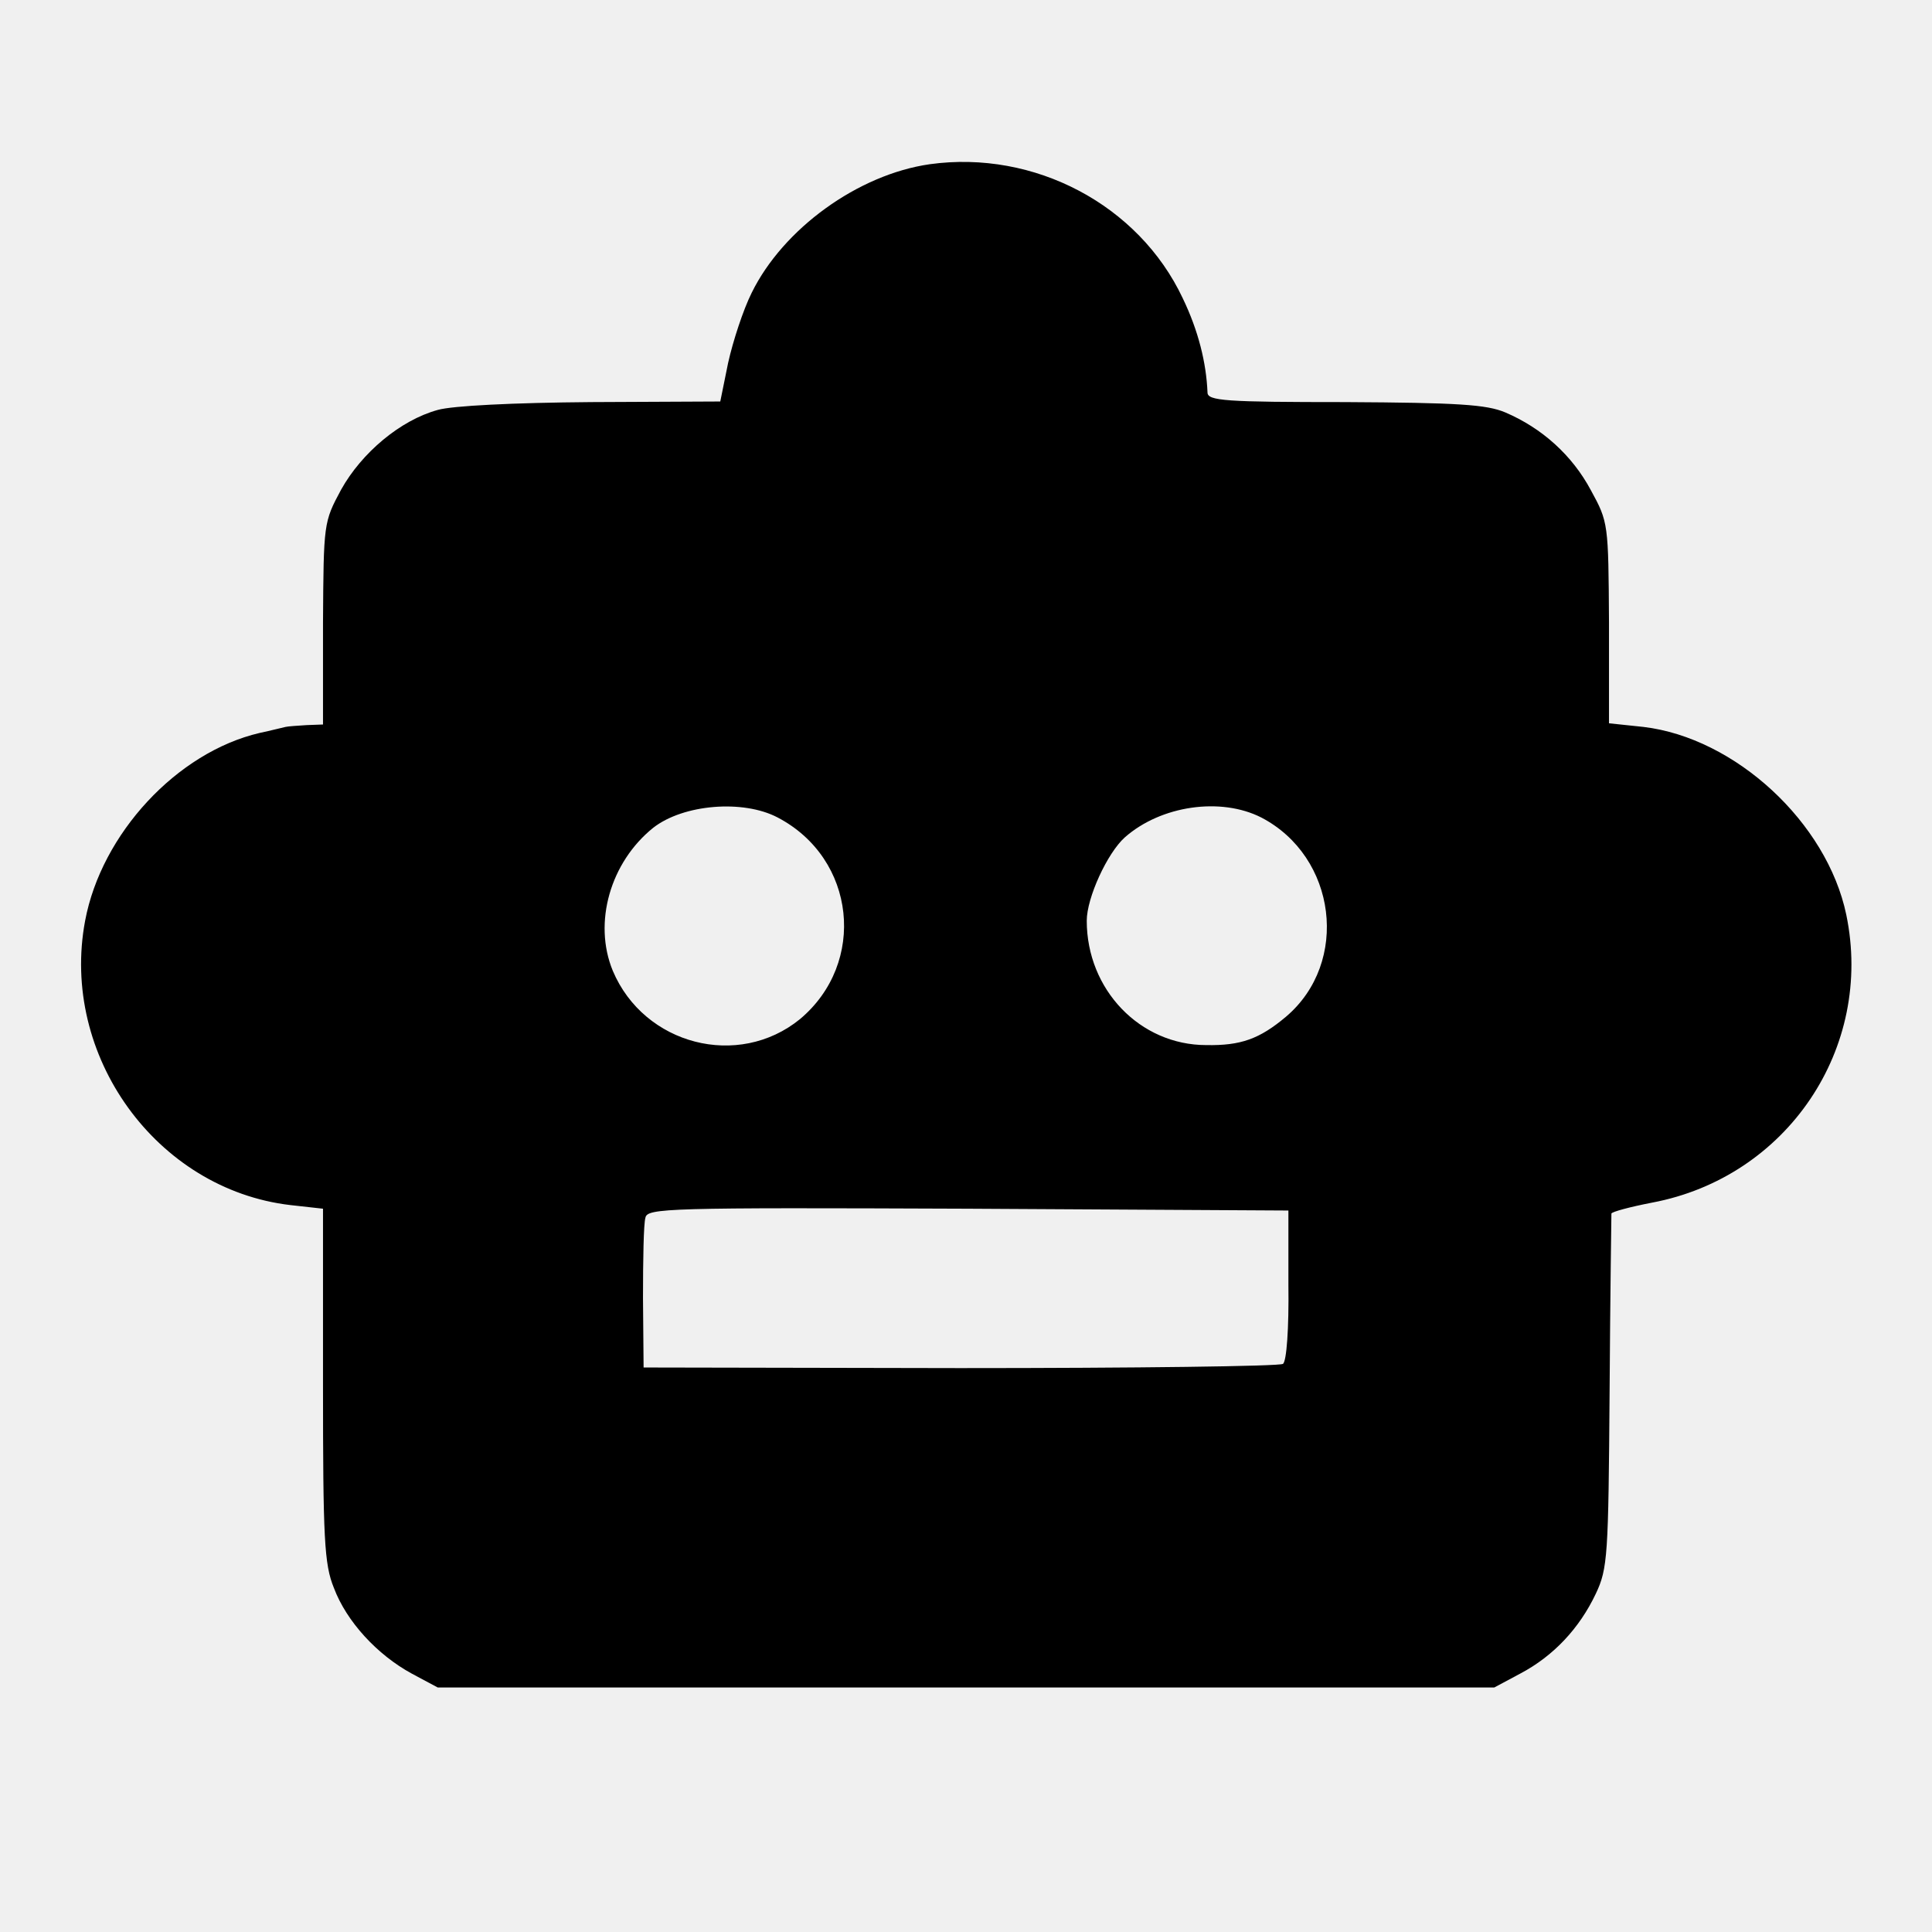
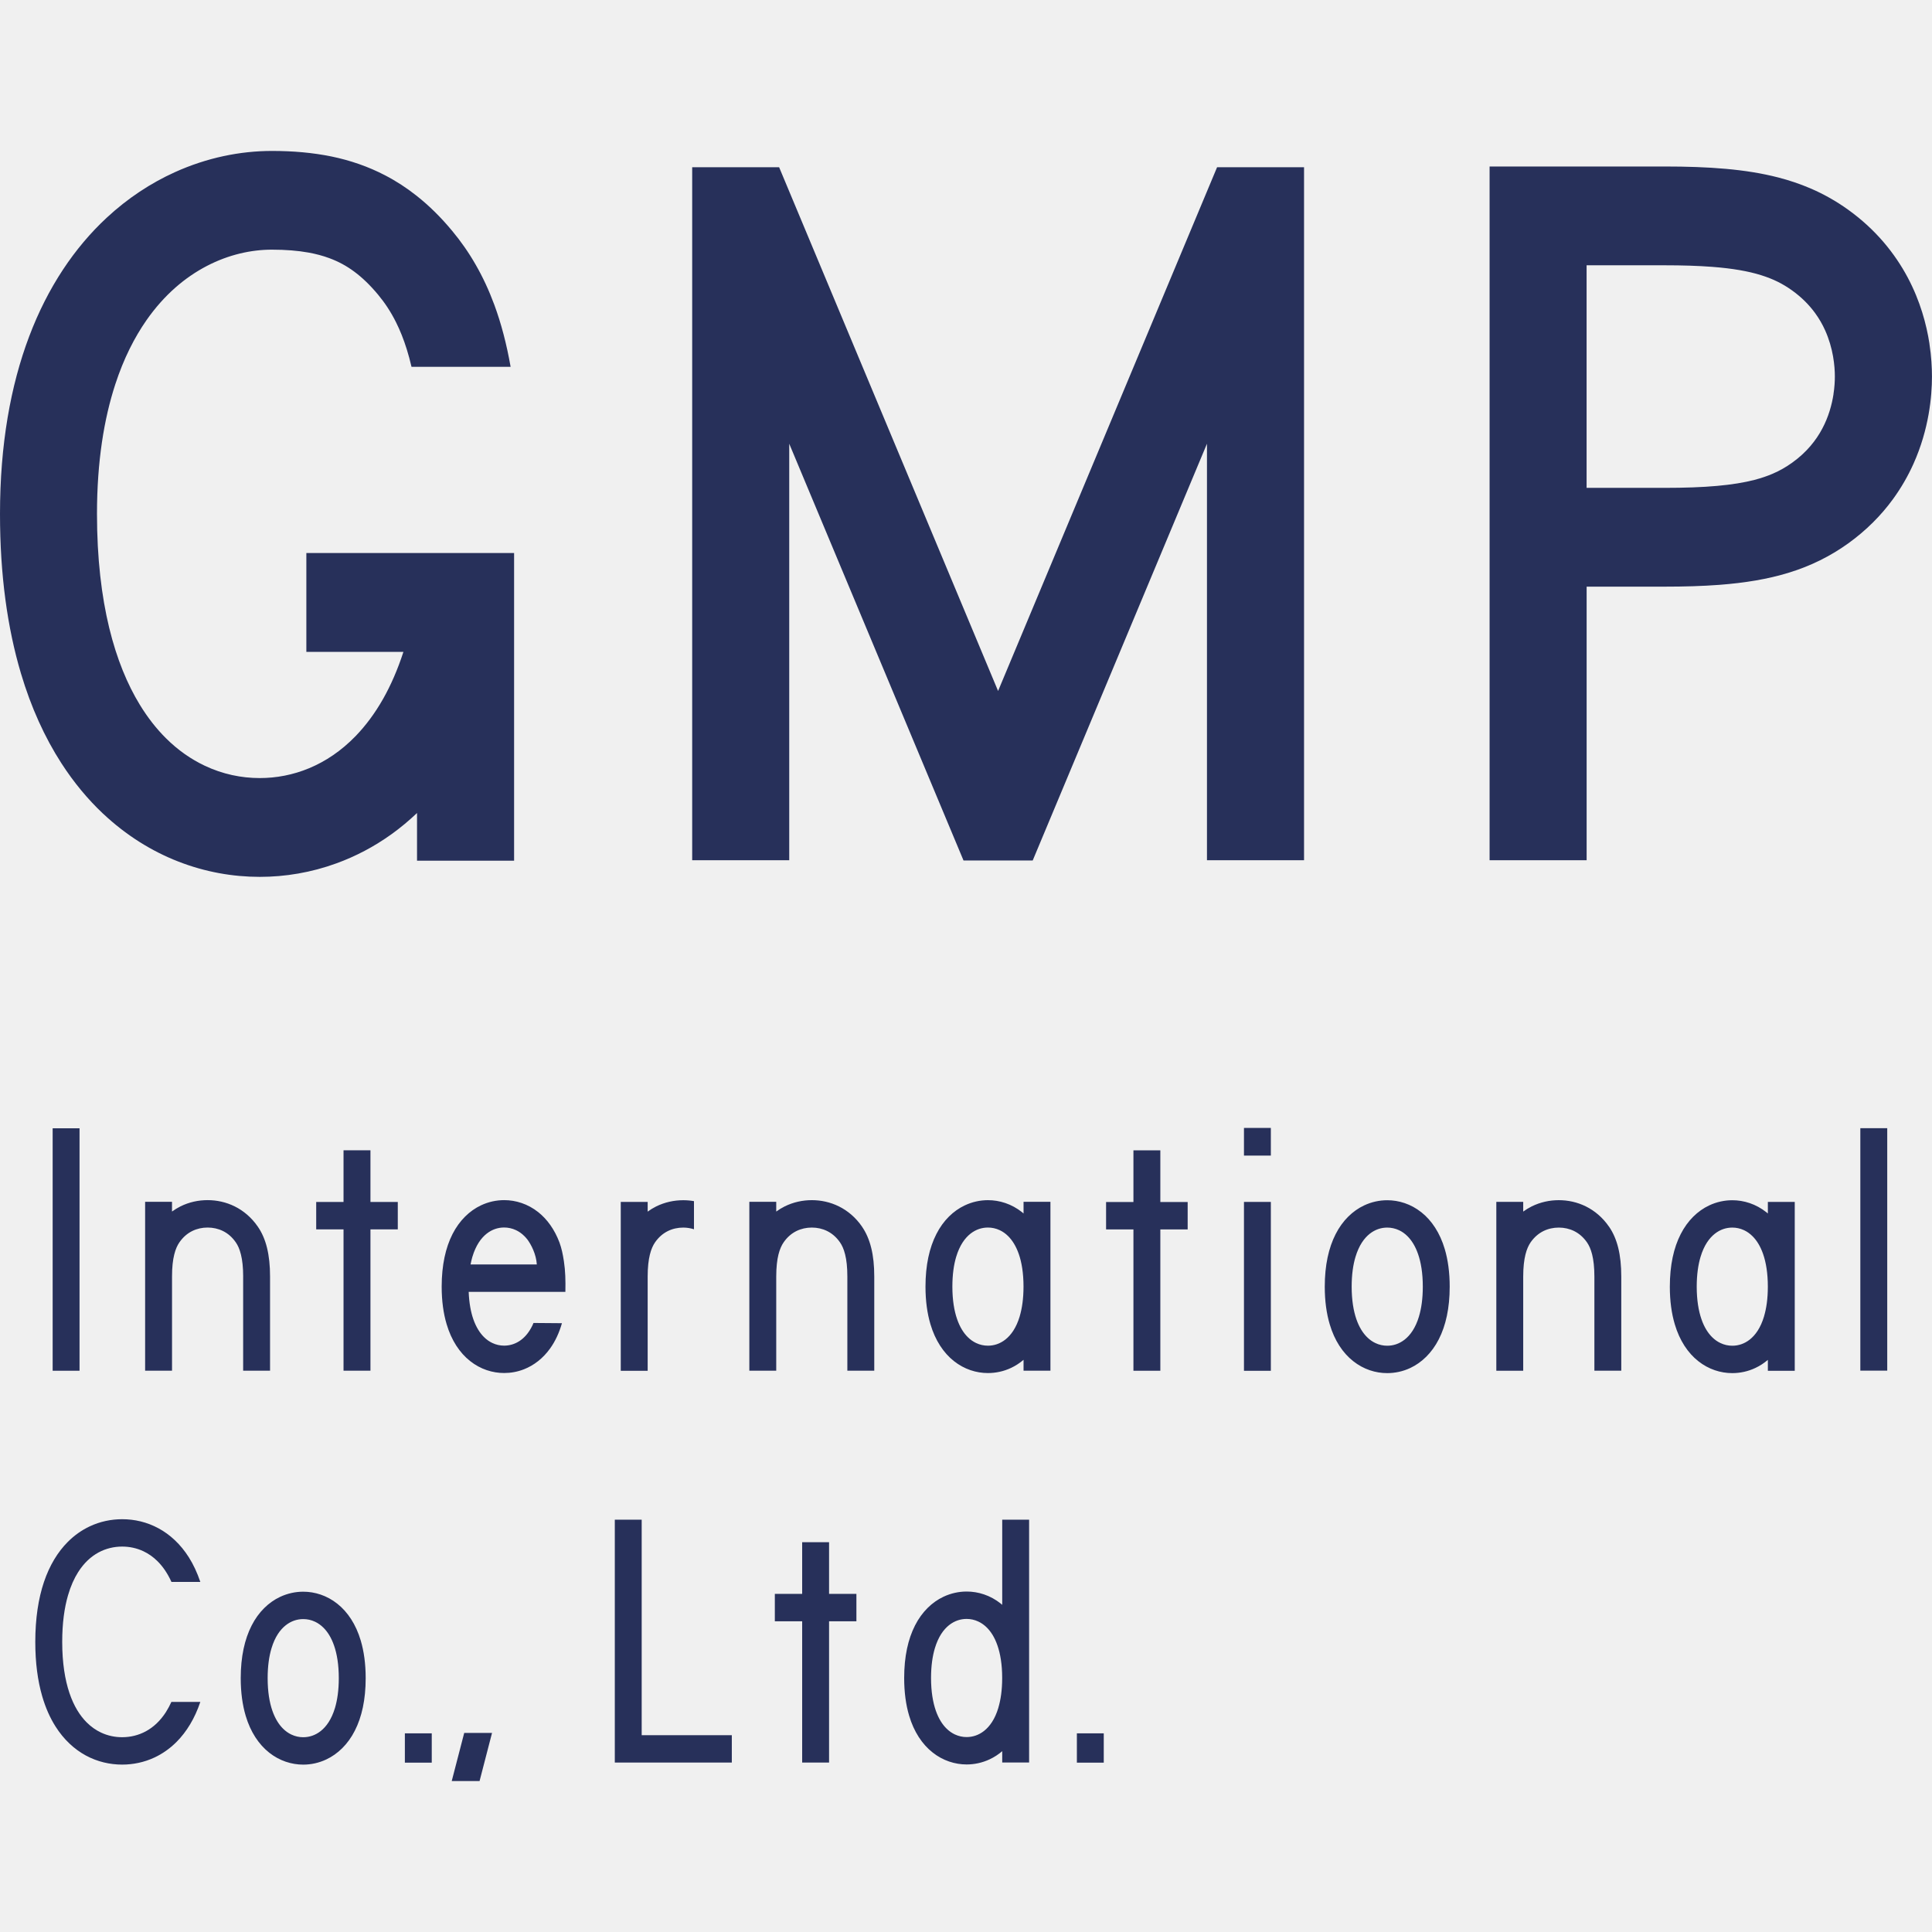
- <svg xmlns="http://www.w3.org/2000/svg" version="1.0" width="320pt" height="320pt" viewBox="0 0 320 320" preserveAspectRatio="xMidYMid meet">
-   <g transform="translate(0,320) scale(0.1,-0.1)" fill="#000000" stroke="none">
-     <path d="M1540 2928 c-119 -17 -243 -107 -295 -213 -14 -28 -31 -80 -39 -116 l-13 -64 -214 -1 c-128 -1 -230 -6 -254 -13 -62 -17 -126 -71 -160 -132 -29 -54 -29 -55 -30 -221 l0 -168 -27 -1 c-16 -1 -31 -2 -35 -3 -5 -1 -24 -6 -43 -10 -137 -32 -262 -167 -289 -311 -42 -223 118 -445 340 -471 l54 -6 0 -292 c0 -254 2 -297 18 -336 21 -56 72 -111 129 -142 l43 -23 875 0 875 0 43 23 c55 29 98 75 125 132 20 42 21 63 23 335 1 160 3 292 3 295 1 3 31 11 67 18 224 42 368 256 322 477 -32 153 -184 293 -336 311 l-57 6 0 167 c-1 164 -1 166 -30 219 -31 58 -81 103 -142 129 -31 13 -78 16 -265 17 -198 0 -228 2 -228 16 -2 49 -15 102 -41 156 -73 155 -246 246 -419 222z m-252 -1082 c130 -68 148 -241 37 -334 -102 -83 -258 -43 -310 80 -33 80 -4 180 67 237 50 39 149 47 206 17z m801 0 c125 -65 147 -240 41 -330 -44 -37 -75 -48 -132 -47 -110 0 -198 92 -198 206 0 38 34 112 63 138 60 53 159 67 226 33z m45 -774 c1 -72 -3 -127 -9 -131 -5 -4 -246 -7 -535 -7 l-524 1 -1 115 c0 63 1 123 4 133 3 16 35 17 534 15 l531 -3 0 -123z" />
+ <svg xmlns="http://www.w3.org/2000/svg" width="390" height="390" viewBox="0 0 390 390" fill="none">
+   <mask id="mask0_649_18659" style="mask-type:alpha" maskUnits="userSpaceOnUse" x="0" y="0" width="390" height="390">
+     <rect width="390" height="390" fill="#D9D9D9" />
+   </mask>
+   <g mask="url(#mask0_649_18659)">
+ </g>
+   <g clip-path="url(#clip0_649_18659)">
+     <path fill-rule="evenodd" clip-rule="evenodd" d="M96.806 359.531H91.19H91.186L93.707 349.818H99.323L96.806 359.531ZM87.155 355.82H81.728V349.902H87.155V355.82ZM61.205 321.305C63.537 321.301 65.992 322.066 68.082 323.725C70.175 325.38 71.85 327.892 72.819 331.161C73.468 333.342 73.817 335.867 73.817 338.759C73.817 343.097 73.033 346.612 71.624 349.367C70.229 352.125 68.168 354.085 65.885 355.159C64.366 355.878 62.765 356.213 61.205 356.213C58.874 356.213 56.423 355.452 54.337 353.793C52.244 352.138 50.565 349.626 49.596 346.357C48.947 344.171 48.594 341.651 48.594 338.755C48.598 334.416 49.382 330.906 50.79 328.147C52.186 325.393 54.243 323.433 56.525 322.359C58.044 321.644 59.65 321.305 61.205 321.305ZM64.748 349.429C65.857 348.547 66.916 347.114 67.626 344.752C68.09 343.181 68.39 341.2 68.39 338.759C68.39 336.017 68.016 333.852 67.441 332.197C66.867 330.538 66.111 329.384 65.298 328.578C64.756 328.039 64.19 327.65 63.607 327.374C62.831 327.002 62.014 326.835 61.214 326.835C60.011 326.835 58.791 327.207 57.679 328.084C56.566 328.966 55.503 330.396 54.797 332.761C54.325 334.333 54.029 336.314 54.029 338.755C54.029 341.501 54.403 343.666 54.978 345.321C55.556 346.98 56.316 348.134 57.125 348.94C57.667 349.479 58.233 349.868 58.82 350.144C59.596 350.512 60.409 350.683 61.209 350.683C62.416 350.679 63.632 350.311 64.748 349.429ZM385.086 55.997C387.639 60.795 388.883 65.481 389.487 69.372H389.479C389.877 71.972 389.992 74.233 389.992 76.017C389.992 78.023 389.844 80.636 389.31 83.653C388.773 86.667 387.849 90.094 386.248 93.651C385.18 96.025 383.809 98.453 382.073 100.823C379.761 103.987 376.781 107.033 373.099 109.683C369.511 112.27 365.492 114.256 361.161 115.585C356.821 116.926 352.199 117.666 347.071 118.059C343.647 118.318 339.99 118.423 335.979 118.423H320.284V173.651H300.694V33.608H335.979C340.491 33.608 344.559 33.741 348.344 34.08C352.129 34.418 355.635 34.966 358.972 35.827C361.189 36.4 363.328 37.118 365.385 37.996C368.127 39.162 370.705 40.629 373.099 42.351C375.866 44.341 378.234 46.552 380.217 48.867C382.204 51.187 383.809 53.602 385.086 55.997ZM367.848 86.529C369.117 84.155 369.79 81.689 370.118 79.566L370.11 79.561C370.332 78.153 370.389 76.907 370.389 76.013C370.393 75.006 370.311 73.555 370.024 71.925C369.736 70.291 369.236 68.486 368.431 66.693C367.893 65.497 367.22 64.306 366.362 63.14C365.217 61.59 363.767 60.077 361.78 58.643C359.867 57.276 357.979 56.323 355.45 55.533C352.938 54.752 349.756 54.179 345.597 53.866C342.826 53.653 339.633 53.552 335.971 53.552H320.276V98.482H335.971C340.092 98.482 343.619 98.357 346.616 98.085C349.617 97.818 352.084 97.408 354.141 96.877C355.512 96.518 356.71 96.112 357.794 95.648C359.247 95.026 360.508 94.307 361.785 93.391C363.279 92.317 364.465 91.197 365.451 90.048C366.436 88.898 367.216 87.72 367.848 86.529ZM280.032 242.283C282.364 242.279 284.815 243.044 286.905 244.703V244.699C288.998 246.35 290.673 248.866 291.642 252.134C292.291 254.32 292.64 256.84 292.64 259.732C292.64 264.071 291.851 267.586 290.447 270.34C289.047 273.099 286.995 275.059 284.712 276.133C283.193 276.852 281.588 277.182 280.032 277.182C277.701 277.19 275.246 276.426 273.16 274.766C271.062 273.115 269.387 270.599 268.423 267.331C267.774 265.145 267.421 262.629 267.421 259.732C267.421 255.394 268.209 251.879 269.617 249.125C271.013 246.371 273.07 244.41 275.352 243.336C276.871 242.617 278.476 242.283 280.032 242.283ZM283.567 270.403C284.679 269.517 285.739 268.087 286.449 265.726L286.445 265.718C286.917 264.146 287.212 262.165 287.212 259.724C287.212 256.982 286.835 254.817 286.26 253.162C285.689 251.503 284.922 250.349 284.117 249.543C283.579 249.004 283.009 248.615 282.426 248.339C281.646 247.976 280.833 247.804 280.032 247.804C278.829 247.804 277.614 248.176 276.498 249.054C275.389 249.94 274.33 251.369 273.62 253.731C273.148 255.302 272.852 257.287 272.852 259.724C272.852 262.47 273.23 264.631 273.801 266.29C274.375 267.949 275.135 269.099 275.948 269.91C276.485 270.449 277.056 270.838 277.639 271.113C278.419 271.485 279.232 271.653 280.032 271.653C281.235 271.653 282.45 271.281 283.567 270.403ZM69.346 232.202H74.781V242.634H80.299V248.164H74.781V276.689H69.346V248.164H63.829V242.634H69.346V232.202ZM16.056 276.701H10.629V227.759H16.056V276.701ZM131.188 253.25C130.913 254.362 130.74 255.82 130.74 257.701V257.71V276.71H125.309V242.617H130.74V244.582C131.282 244.185 131.853 243.838 132.436 243.545C134.201 242.672 136.085 242.279 137.92 242.279C138.639 242.279 139.365 242.341 140.088 242.467V248.143C139.39 247.921 138.663 247.804 137.92 247.804C136.837 247.804 135.773 248.034 134.817 248.506C133.856 248.987 132.986 249.702 132.231 250.784C131.824 251.378 131.463 252.138 131.188 253.25ZM320.141 243.537C321.902 244.41 323.528 245.773 324.788 247.604L324.792 247.599C325.621 248.795 326.253 250.232 326.664 251.9C327.074 253.568 327.276 255.474 327.276 257.697V276.697H321.849V257.697C321.849 255.816 321.672 254.358 321.397 253.246C321.118 252.134 320.757 251.373 320.35 250.784C319.595 249.702 318.72 248.987 317.764 248.506C316.803 248.034 315.744 247.804 314.664 247.804C313.585 247.804 312.521 248.034 311.561 248.506C310.604 248.987 309.734 249.702 308.974 250.784C308.572 251.378 308.207 252.138 307.932 253.25C307.657 254.362 307.48 255.82 307.48 257.701V276.701H302.053V242.609H307.48V244.573C308.026 244.176 308.593 243.829 309.18 243.537C310.941 242.663 312.821 242.27 314.66 242.27C316.499 242.27 318.38 242.663 320.141 243.537ZM169.359 243.533C171.116 244.406 172.741 245.769 174.002 247.599L173.993 247.595C174.823 248.79 175.455 250.228 175.865 251.896C176.284 253.564 176.481 255.469 176.481 257.693V276.693H171.05V257.693C171.05 255.812 170.882 254.353 170.602 253.242C170.331 252.13 169.966 251.369 169.56 250.78C168.804 249.697 167.934 248.983 166.973 248.502C166.017 248.03 164.962 247.8 163.878 247.8C162.794 247.8 161.731 248.03 160.77 248.502C159.81 248.983 158.939 249.697 158.188 250.78C157.782 251.373 157.42 252.134 157.141 253.246C156.866 254.358 156.694 255.816 156.694 257.697V276.697H151.263V242.605H156.694V244.569C157.24 244.172 157.81 243.825 158.393 243.533C160.159 242.659 162.043 242.266 163.878 242.266C165.713 242.266 167.593 242.659 169.359 243.533ZM49.083 276.693V257.693L49.087 257.689C49.087 255.808 48.914 254.349 48.635 253.238C48.36 252.126 48.003 251.365 47.592 250.776C46.841 249.693 45.971 248.979 45.01 248.498C44.05 248.026 42.986 247.796 41.907 247.796C40.827 247.796 39.764 248.026 38.807 248.498C37.842 248.979 36.976 249.693 36.221 250.776C35.81 251.369 35.449 252.13 35.174 253.242C34.895 254.353 34.722 255.812 34.726 257.693V276.693H29.295V242.601H34.722V244.565C35.272 244.168 35.839 243.821 36.422 243.528C38.183 242.655 40.067 242.262 41.902 242.262C43.737 242.262 45.622 242.655 47.383 243.528C49.144 244.402 50.77 245.765 52.03 247.595C52.864 248.79 53.496 250.228 53.902 251.896C54.313 253.564 54.514 255.469 54.514 257.693V276.693H49.083ZM36.036 173.931C30.646 171.837 25.453 168.623 20.818 164.255L20.834 164.28C17.743 161.372 14.902 157.961 12.39 154.066C9.04 148.875 6.277 142.823 4.228 135.935C1.494 126.748 0 116.065 0 103.753C0 89.797 2.118 77.894 5.887 67.921C9.647 57.949 15.095 49.937 21.512 43.977C25.785 40.002 30.473 36.939 35.309 34.753C41.763 31.835 48.467 30.469 54.912 30.469C59.136 30.469 63.127 30.816 66.92 31.589C70.725 32.375 74.355 33.629 77.713 35.38C79.958 36.542 82.076 37.921 84.059 39.488C86.703 41.57 89.097 43.973 91.297 46.627C93.017 48.696 94.614 50.965 96.034 53.452C97.459 55.93 98.711 58.622 99.782 61.519C101.182 65.314 102.27 69.468 103.075 74.053H83.07C82.778 72.799 82.462 71.624 82.122 70.538C81.469 68.44 80.734 66.634 79.938 65.042C78.87 62.914 77.696 61.142 76.337 59.504C74.691 57.527 73.119 56.027 71.53 54.848C69.937 53.665 68.324 52.792 66.44 52.098C65.179 51.634 63.804 51.258 62.236 50.978C60.15 50.602 57.724 50.397 54.896 50.397C50.708 50.393 46.151 51.404 41.783 53.673C37.407 55.947 33.195 59.45 29.554 64.657C27.132 68.139 24.964 72.385 23.269 77.589C21.007 84.518 19.578 93.145 19.578 103.732C19.578 112.739 20.502 120.362 22.041 126.719C23.585 133.084 25.736 138.179 28.199 142.221C29.841 144.917 31.623 147.153 33.487 149.008C35.966 151.479 38.606 153.28 41.319 154.567C44.932 156.277 48.713 157.062 52.432 157.062C55.77 157.062 59.153 156.431 62.42 155.069C65.684 153.702 68.853 151.617 71.801 148.574C73.767 146.534 75.639 144.068 77.343 141.063C78.87 138.359 80.258 135.216 81.436 131.588H61.842V111.639H103.777V173.739H84.183V164.117C82.532 165.681 80.816 167.114 79.039 168.389C75.512 170.922 71.768 172.874 67.934 174.27C62.831 176.134 57.576 177.007 52.437 177.007C46.997 177.007 41.426 176.029 36.036 173.931ZM29.447 349.484C30.945 348.669 32.345 347.415 33.548 345.526H33.54C33.918 344.932 34.271 344.272 34.599 343.549H40.441C39.316 346.901 37.662 349.596 35.642 351.624C34.295 352.974 32.793 354.018 31.212 354.762C29.102 355.753 26.857 356.208 24.66 356.208C22.185 356.208 19.66 355.636 17.324 354.37C14.992 353.103 12.874 351.147 11.216 348.527C10.103 346.78 9.196 344.736 8.518 342.404C7.615 339.29 7.123 335.654 7.123 331.441C7.127 326.701 7.747 322.693 8.876 319.337C10.009 315.985 11.659 313.285 13.683 311.258C15.025 309.908 16.528 308.863 18.112 308.119C20.227 307.124 22.464 306.673 24.664 306.673C27.14 306.669 29.669 307.245 32.001 308.512C34.336 309.774 36.451 311.73 38.113 314.351C39.033 315.801 39.809 317.473 40.437 319.328H34.607C33.815 317.577 32.867 316.227 31.836 315.191C30.929 314.279 29.956 313.615 28.938 313.134C27.583 312.499 26.134 312.198 24.66 312.198C23.006 312.198 21.384 312.578 19.882 313.389C18.379 314.208 16.979 315.462 15.777 317.351C14.98 318.609 14.274 320.156 13.728 322.041C12.997 324.549 12.558 327.662 12.558 331.436C12.558 335.687 13.12 339.089 14.015 341.747C14.91 344.41 16.138 346.32 17.492 347.682C18.4 348.589 19.373 349.262 20.391 349.739C21.746 350.378 23.191 350.679 24.664 350.679C26.319 350.675 27.94 350.299 29.447 349.484ZM256.538 233.276H251.111V227.688H256.538V233.276ZM256.538 276.714H251.111V242.617H256.538V276.714ZM222.809 355.816H217.382V349.897H222.809V355.816ZM228.799 232.215H234.23V242.647H239.747V248.176H234.23V276.701H228.799V248.176H223.277V242.647H228.799V232.215ZM356.7 244.819C356.755 244.868 356.81 244.918 356.866 244.966V242.617H362.294V276.71H356.866V274.507C356.086 275.176 355.245 275.719 354.37 276.129C352.851 276.852 351.246 277.182 349.69 277.182C347.359 277.19 344.904 276.426 342.818 274.766C340.725 273.115 339.045 270.599 338.081 267.331C337.428 265.145 337.079 262.629 337.079 259.732C337.079 255.394 337.859 251.879 339.271 249.125C340.671 246.371 342.724 244.41 345.006 243.336C346.525 242.617 348.13 242.283 349.686 242.283C352.018 242.279 354.469 243.044 356.559 244.703C356.607 244.739 356.654 244.778 356.7 244.819ZM353.221 270.403C354.333 269.517 355.393 268.087 356.099 265.726L356.095 265.718C356.567 264.146 356.862 262.165 356.862 259.724C356.862 256.982 356.485 254.817 355.914 253.162C355.339 251.503 354.58 250.349 353.767 249.543C353.225 249.004 352.659 248.615 352.076 248.339C351.3 247.976 350.487 247.804 349.686 247.804C348.483 247.804 347.264 248.176 346.152 249.054C345.039 249.94 343.98 251.369 343.274 253.731C342.806 255.302 342.506 257.287 342.506 259.724C342.506 262.47 342.884 264.631 343.459 266.29C344.029 267.949 344.793 269.099 345.602 269.91C346.143 270.449 346.71 270.838 347.297 271.113C348.073 271.485 348.886 271.653 349.686 271.653C350.889 271.653 352.108 271.281 353.221 270.403ZM157.277 33.758L201.466 139.458L201.482 139.471L245.684 33.758H263.238V173.651H243.643V89.571L208.465 173.701H194.499L159.317 89.571V173.651H139.727V33.758H157.277ZM206.496 244.854C206.534 244.888 206.573 244.923 206.614 244.958H206.618V242.605H212.045V276.697H206.618V274.495C205.834 275.163 204.992 275.707 204.118 276.12C202.599 276.839 200.994 277.169 199.438 277.169C197.102 277.178 194.651 276.413 192.561 274.754C190.472 273.103 188.793 270.587 187.824 267.318C187.175 265.132 186.822 262.616 186.822 259.72C186.822 255.382 187.611 251.867 189.019 249.112C190.414 246.358 192.467 244.398 194.754 243.324C196.269 242.605 197.874 242.27 199.434 242.27C201.765 242.266 204.216 243.031 206.306 244.69C206.37 244.742 206.432 244.798 206.496 244.854ZM202.964 270.394C204.077 269.508 205.136 268.079 205.846 265.718L205.842 265.709C206.31 264.138 206.61 262.157 206.61 259.716C206.61 256.974 206.236 254.809 205.661 253.154C205.083 251.495 204.323 250.341 203.514 249.534C202.972 248.995 202.402 248.607 201.819 248.331C201.043 247.967 200.226 247.796 199.43 247.796C198.223 247.796 197.007 248.168 195.891 249.045C194.782 249.932 193.723 251.361 193.013 253.722C192.545 255.294 192.249 257.275 192.249 259.716C192.249 262.462 192.627 264.627 193.202 266.282C193.777 267.941 194.532 269.09 195.345 269.901C195.883 270.44 196.453 270.829 197.036 271.105C197.812 271.477 198.625 271.644 199.43 271.644C200.632 271.644 201.852 271.272 202.964 270.394ZM124.106 306.773H129.533V350.269H147.728V355.799H124.106V306.773ZM161.928 311.312H167.359V321.744H172.877V327.274H167.359V355.799H161.928V327.274H156.411V321.744H161.928V311.312ZM108.646 244.682C110.448 246.111 111.942 248.176 112.94 250.818L112.936 250.809C113.367 252.009 113.609 253.129 113.831 254.604C114.126 256.539 114.176 258.428 114.13 260.777H94.61C94.696 263.022 95.045 264.84 95.538 266.273C96.117 267.933 96.876 269.082 97.685 269.893C98.227 270.432 98.793 270.821 99.38 271.097C100.156 271.469 100.973 271.636 101.774 271.636C102.8 271.632 103.839 271.36 104.807 270.741C105.78 270.119 106.712 269.136 107.476 267.561C107.554 267.402 107.624 267.226 107.693 267.059L113.437 267.105C112.87 269.082 112.065 270.787 111.047 272.204C109.606 274.223 107.751 275.631 105.776 276.405C104.458 276.923 103.104 277.161 101.774 277.161C99.438 277.169 96.987 276.405 94.897 274.745C92.804 273.094 91.124 270.578 90.16 267.31C89.507 265.124 89.158 262.608 89.158 259.712C89.162 255.373 89.95 251.858 91.35 249.104C92.754 246.35 94.807 244.389 97.09 243.315C98.612 242.596 100.218 242.262 101.774 242.262C104.105 242.258 106.556 243.023 108.646 244.682ZM95.353 253.714C95.213 254.19 95.094 254.705 94.988 255.252H108.366C108.229 253.138 107.209 251.226 106.477 250.23C106.474 250.227 106.472 250.224 106.469 250.221L106.466 250.22V250.217C106.267 249.962 106.062 249.733 105.854 249.526C105.312 248.987 104.746 248.598 104.159 248.322C103.383 247.959 102.57 247.787 101.769 247.787C100.563 247.787 99.347 248.159 98.235 249.037C97.122 249.923 96.063 251.353 95.353 253.714ZM202.218 323.879C202.249 323.906 202.28 323.933 202.311 323.959V306.765H207.739V355.786H202.311V353.5C201.527 354.169 200.686 354.716 199.807 355.126C198.288 355.845 196.683 356.179 195.127 356.179C192.795 356.179 190.345 355.419 188.259 353.759C186.161 352.104 184.482 349.592 183.518 346.324C182.869 344.138 182.52 341.618 182.52 338.721C182.52 334.383 183.304 330.872 184.712 328.114C186.112 325.359 188.165 323.399 190.451 322.325C191.97 321.61 193.571 321.272 195.131 321.272C197.459 321.268 199.914 322.033 201.999 323.692C202.074 323.75 202.145 323.815 202.218 323.879ZM198.662 349.396C199.77 348.514 200.834 347.08 201.54 344.719H201.531C202.004 343.147 202.303 341.166 202.303 338.726C202.303 335.984 201.926 333.819 201.351 332.164C200.78 330.504 200.017 329.351 199.208 328.544C198.666 328.005 198.095 327.616 197.512 327.341C196.737 326.969 195.924 326.801 195.123 326.801C193.92 326.801 192.705 327.173 191.589 328.051C190.48 328.933 189.421 330.362 188.711 332.728C188.243 334.299 187.943 336.281 187.943 338.721C187.943 341.467 188.325 343.632 188.895 345.287C189.474 346.947 190.23 348.1 191.043 348.907C191.58 349.446 192.151 349.835 192.734 350.111C193.514 350.478 194.327 350.65 195.127 350.65C196.33 350.646 197.549 350.278 198.662 349.396ZM380.964 276.685H375.533V227.742H380.964V276.685Z" fill="#27305A" />
  </g>
+   <defs>
+     <clipPath id="clip0_649_18659">
+       <rect width="390" height="329.062" fill="white" transform="translate(0 30.4688)" />
+     </clipPath>
+   </defs>
</svg>
